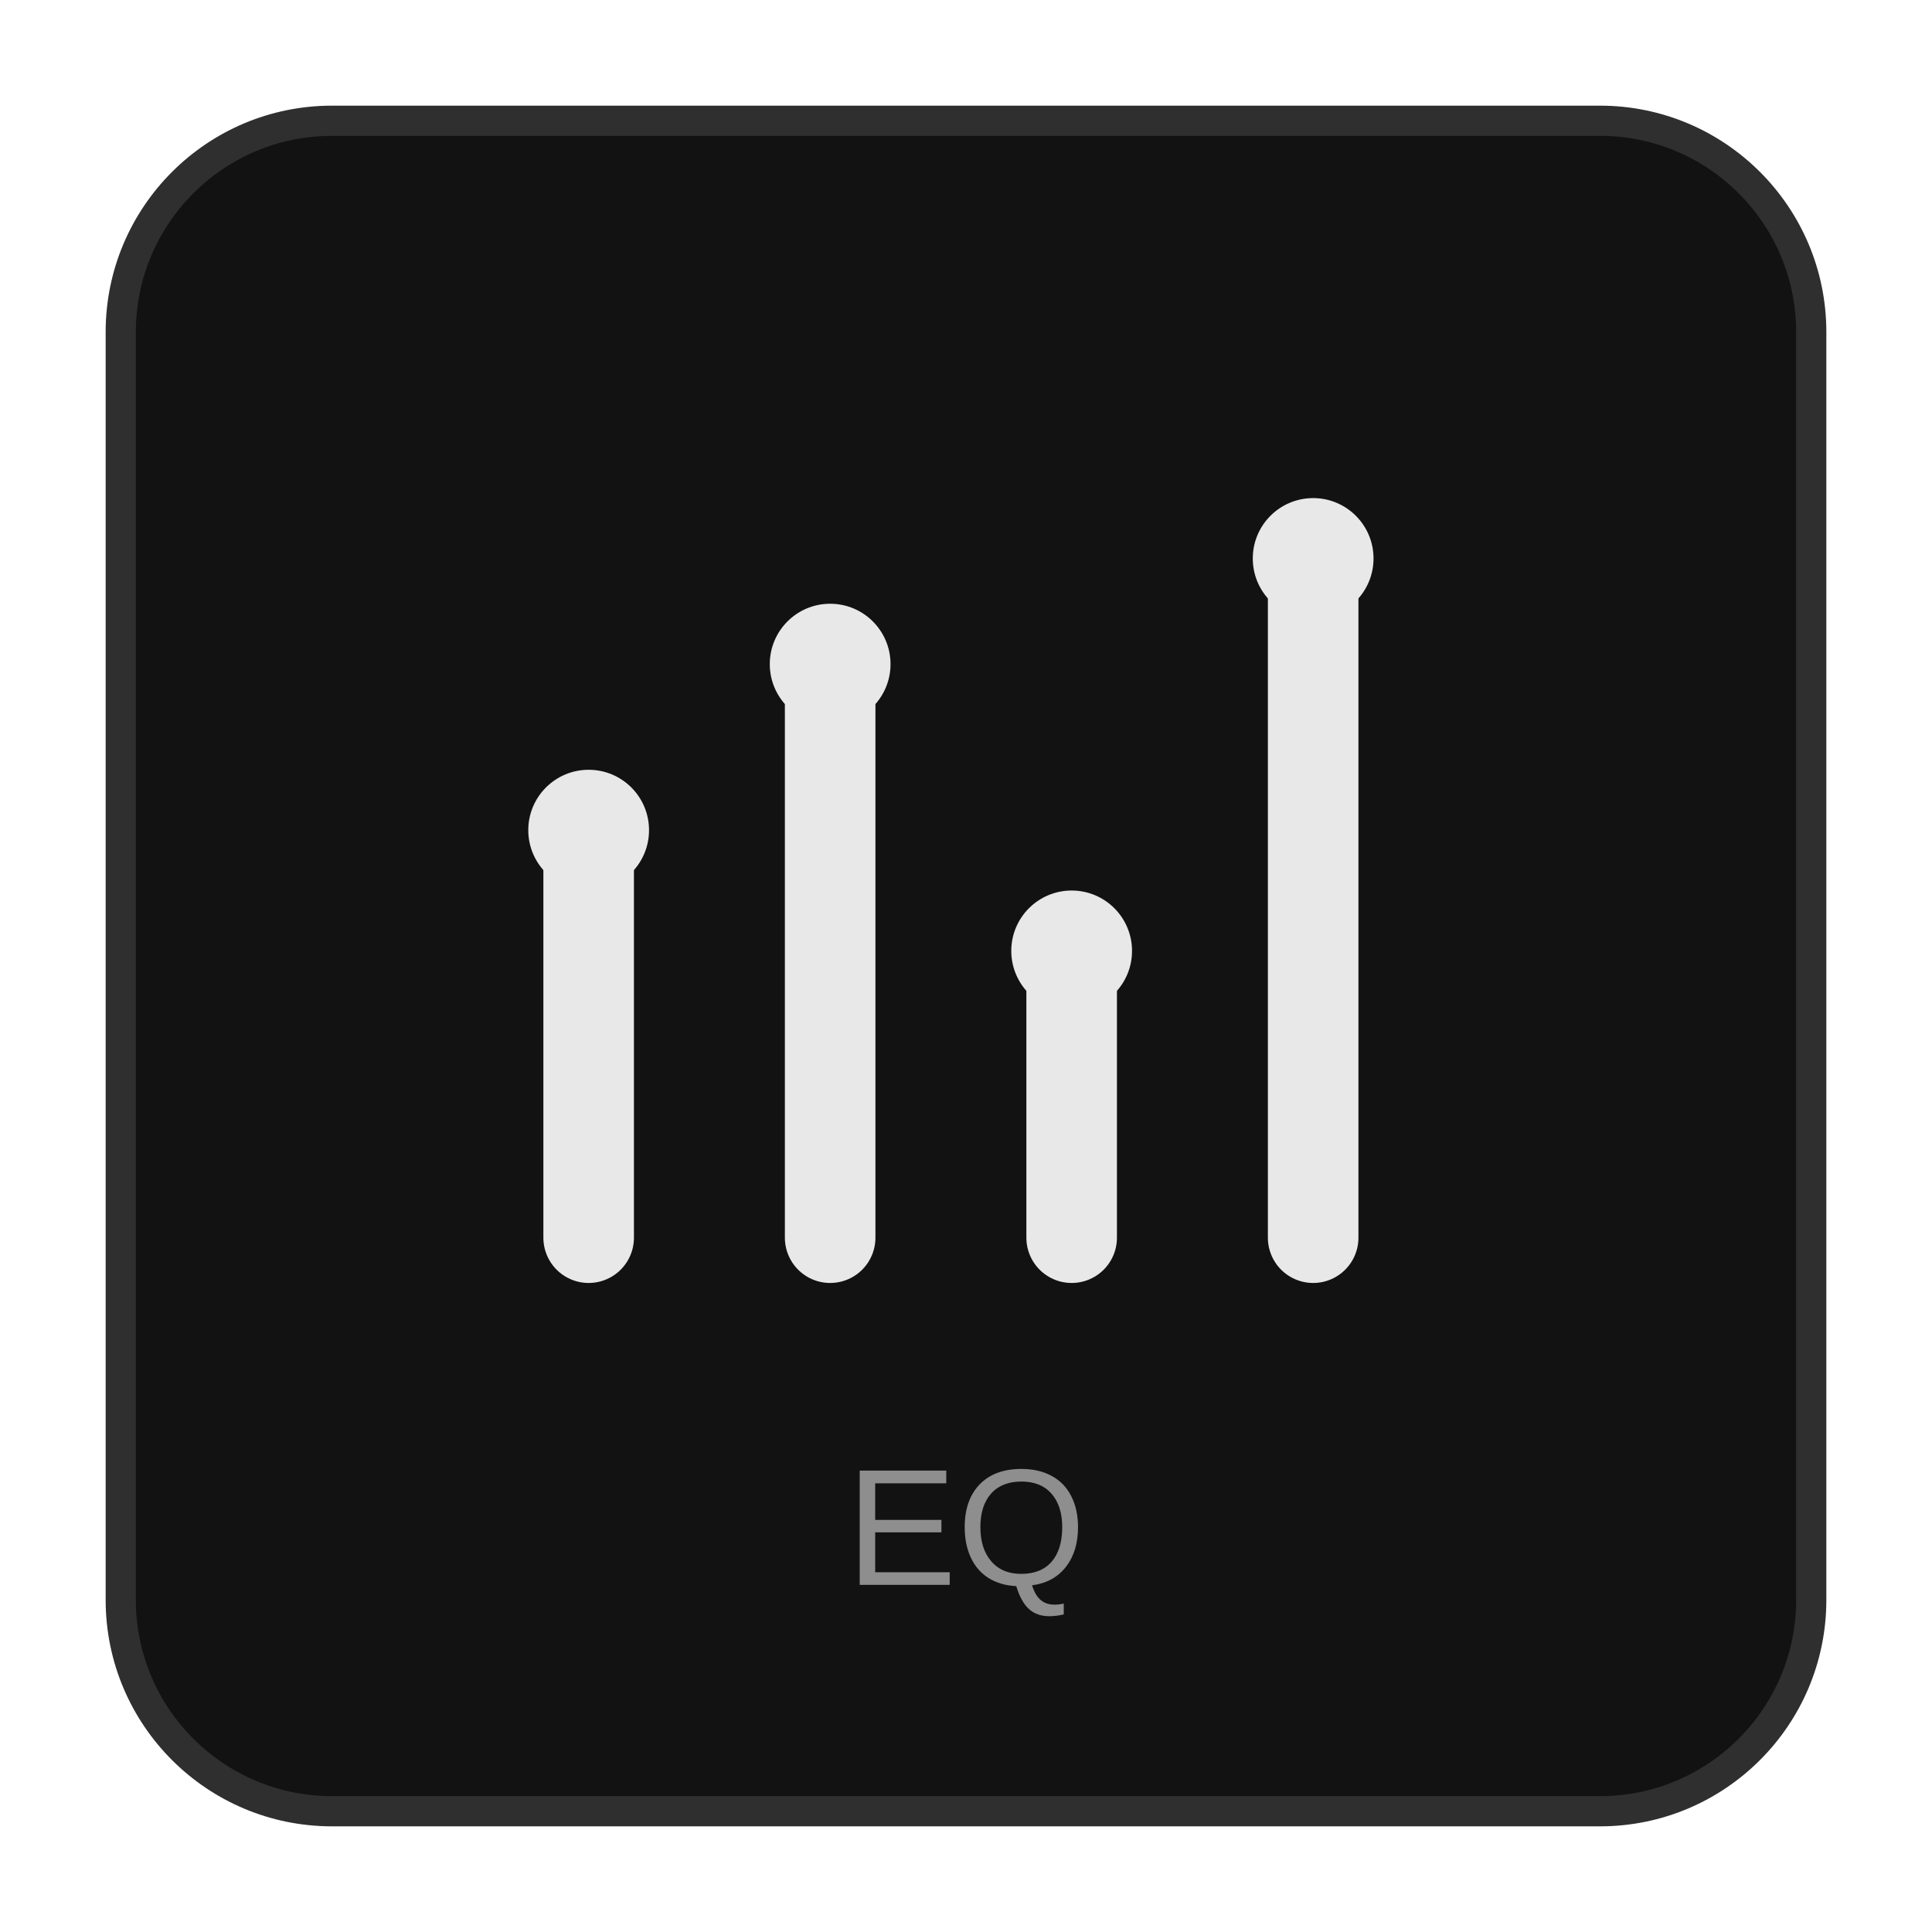
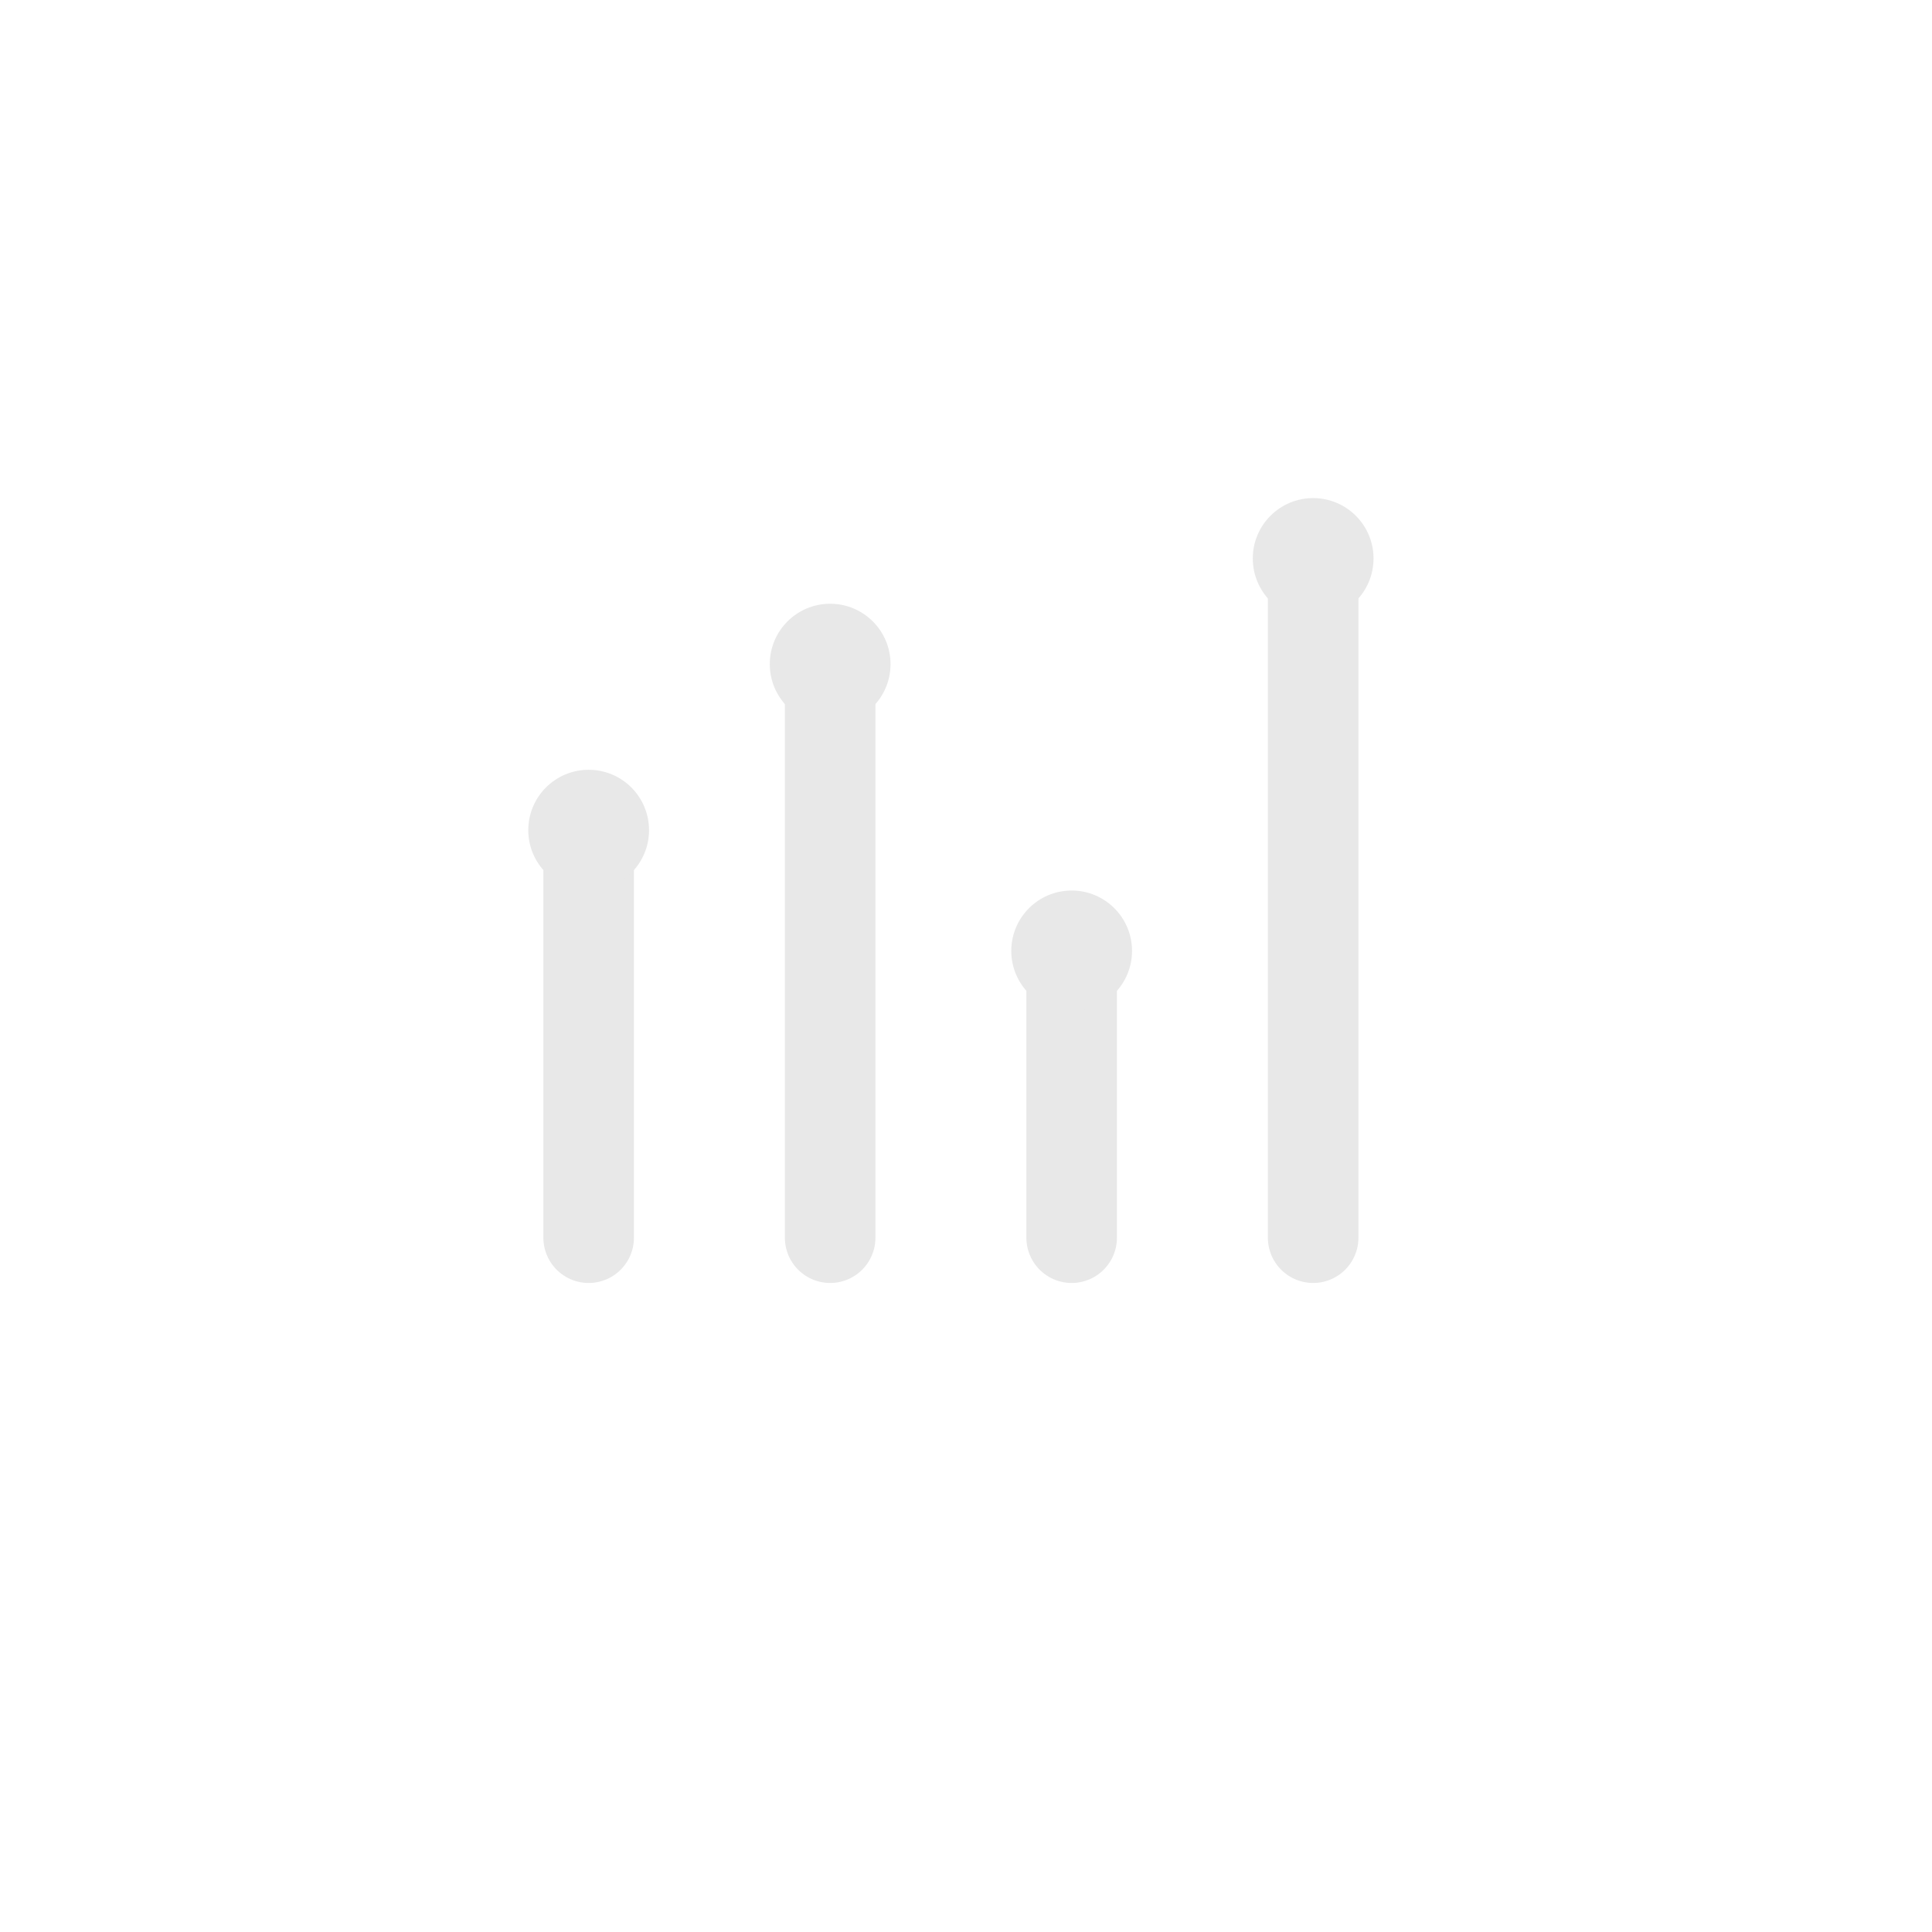
<svg xmlns="http://www.w3.org/2000/svg" width="256" height="256" viewBox="0 0 256 256" fill="none">
-   <rect x="16" y="16" width="224" height="224" rx="28" fill="#121212" stroke="#2F2F2F" stroke-width="4" />
  <path d="M78 164V110M110 164V88M142 164V126M174 164V74" stroke="#E8E8E8" stroke-width="12" stroke-linecap="round" />
  <circle cx="78" cy="110" r="8" fill="#E8E8E8" />
  <circle cx="110" cy="88" r="8" fill="#E8E8E8" />
  <circle cx="142" cy="126" r="8" fill="#E8E8E8" />
  <circle cx="174" cy="74" r="8" fill="#E8E8E8" />
-   <text x="128" y="210" fill="#8E8E8E" font-size="22" font-family="Arial" text-anchor="middle">EQ</text>
</svg>
